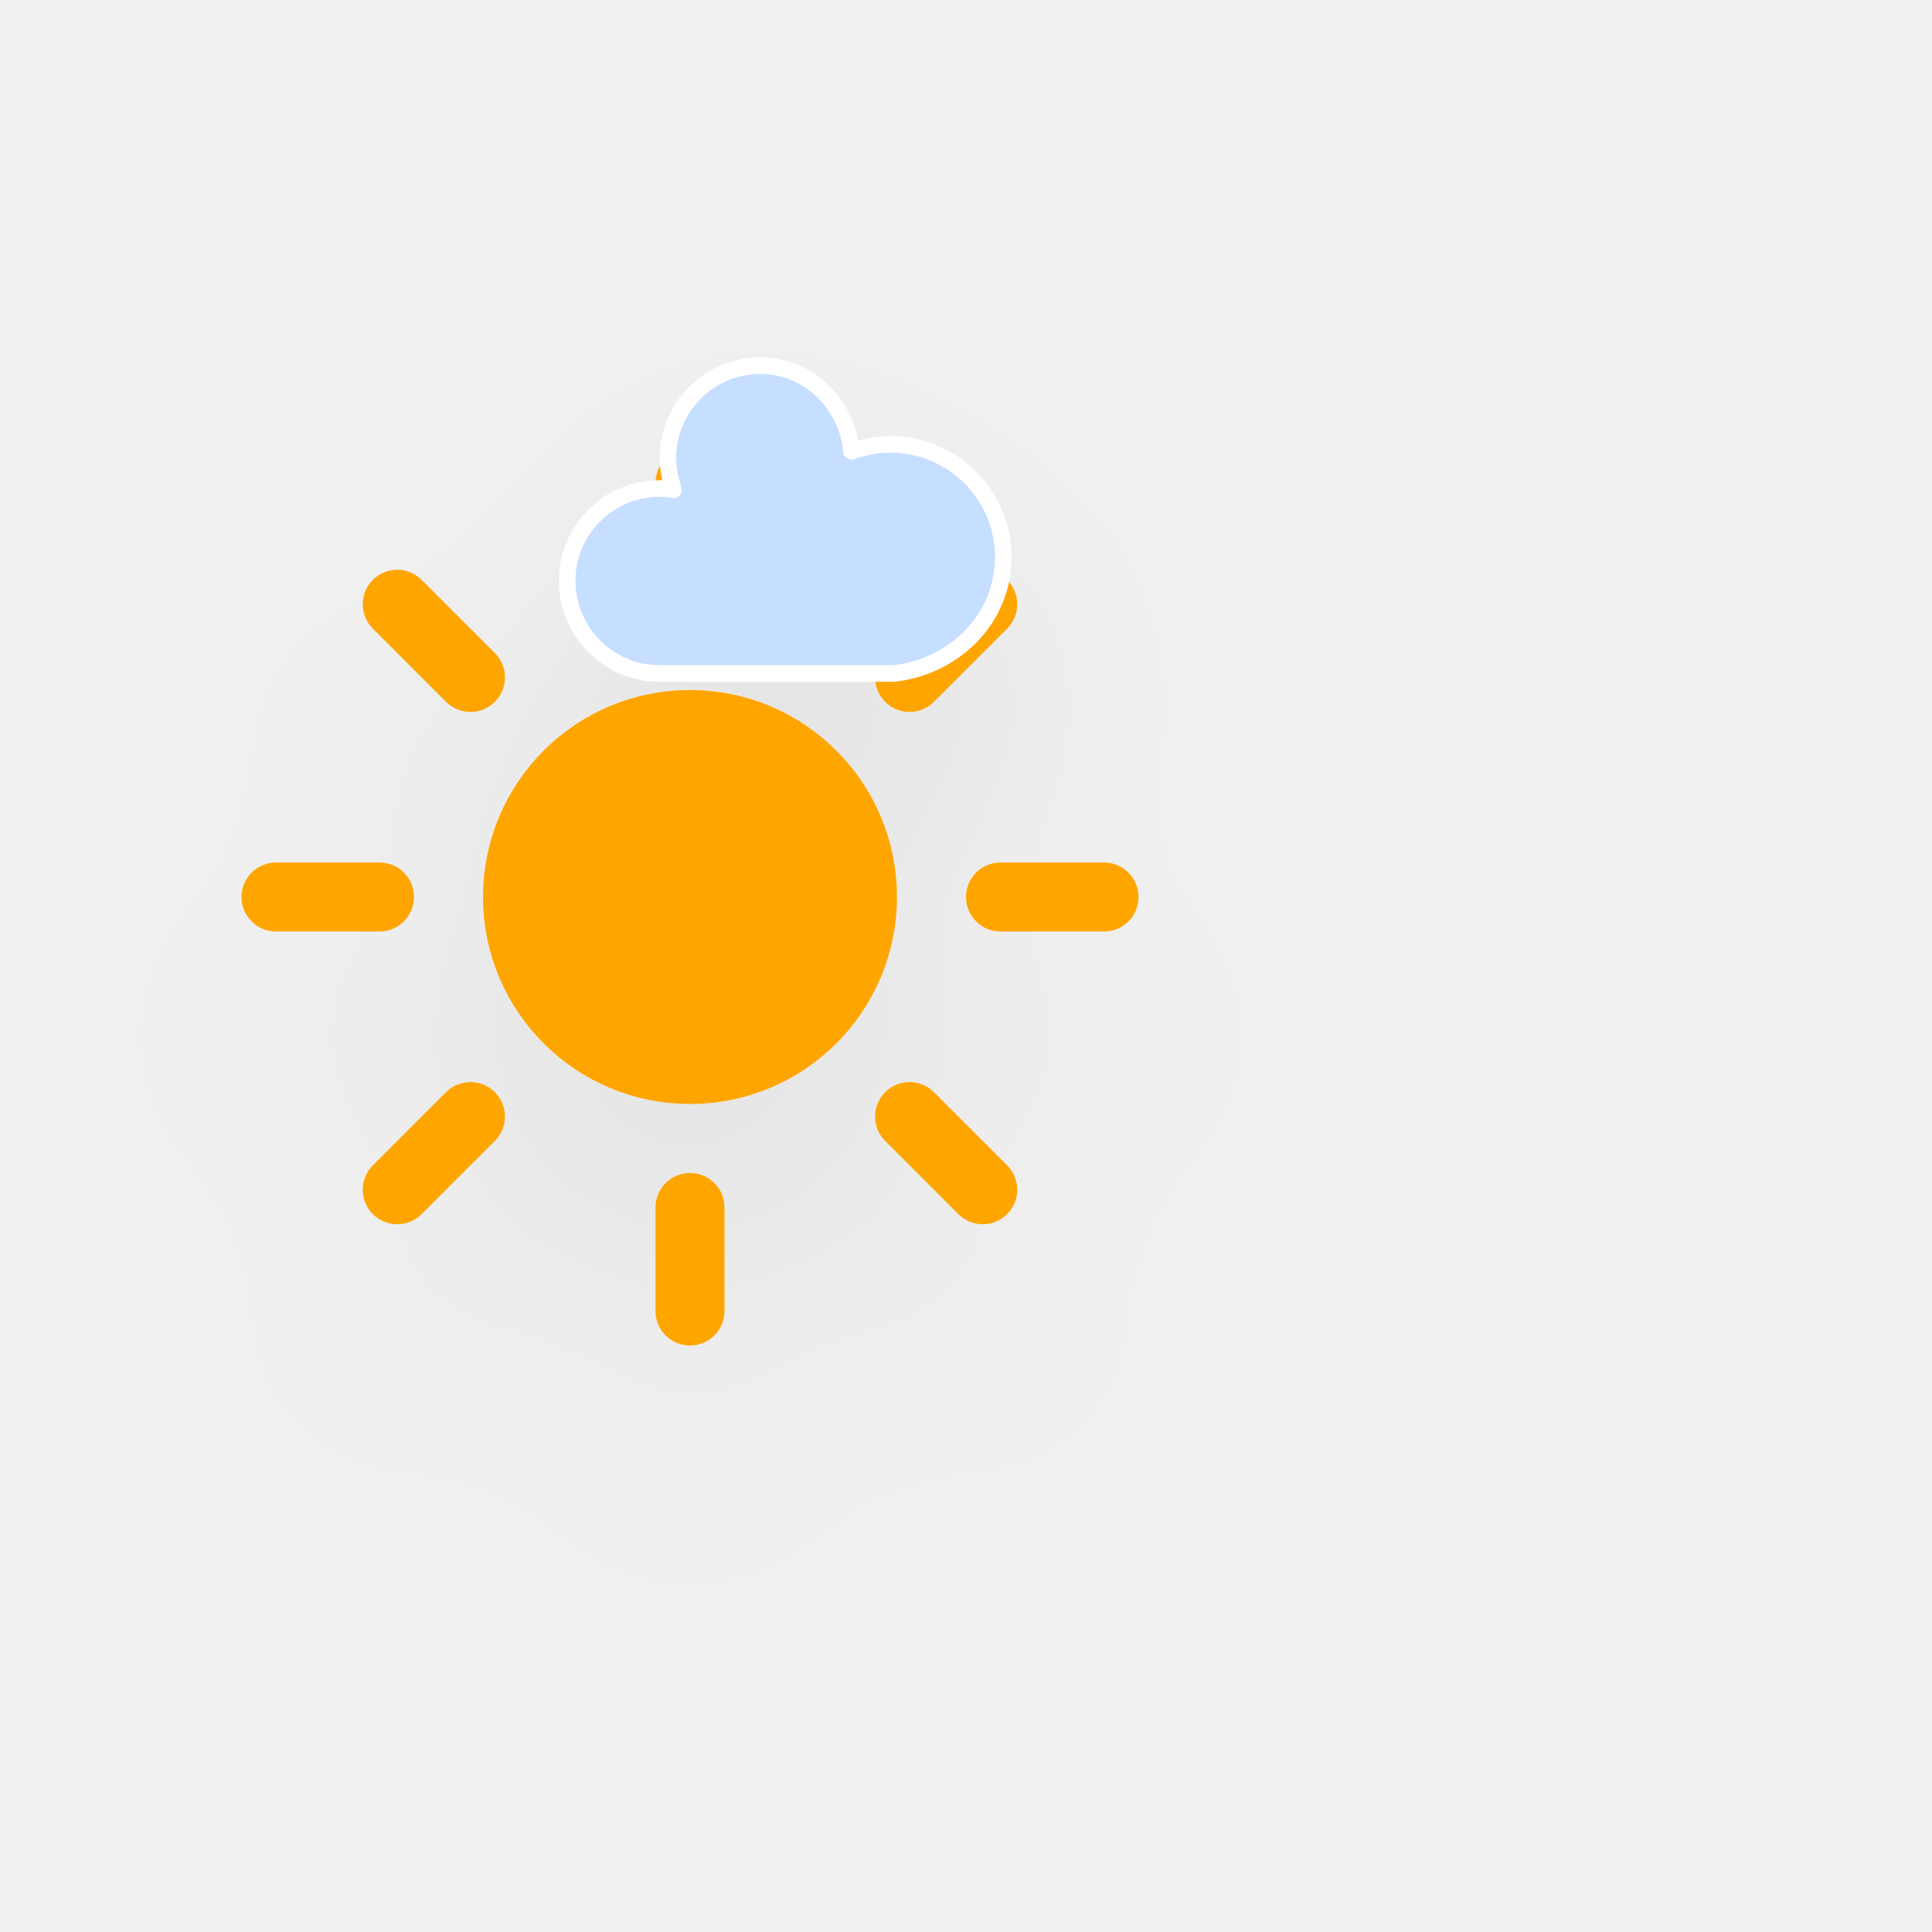
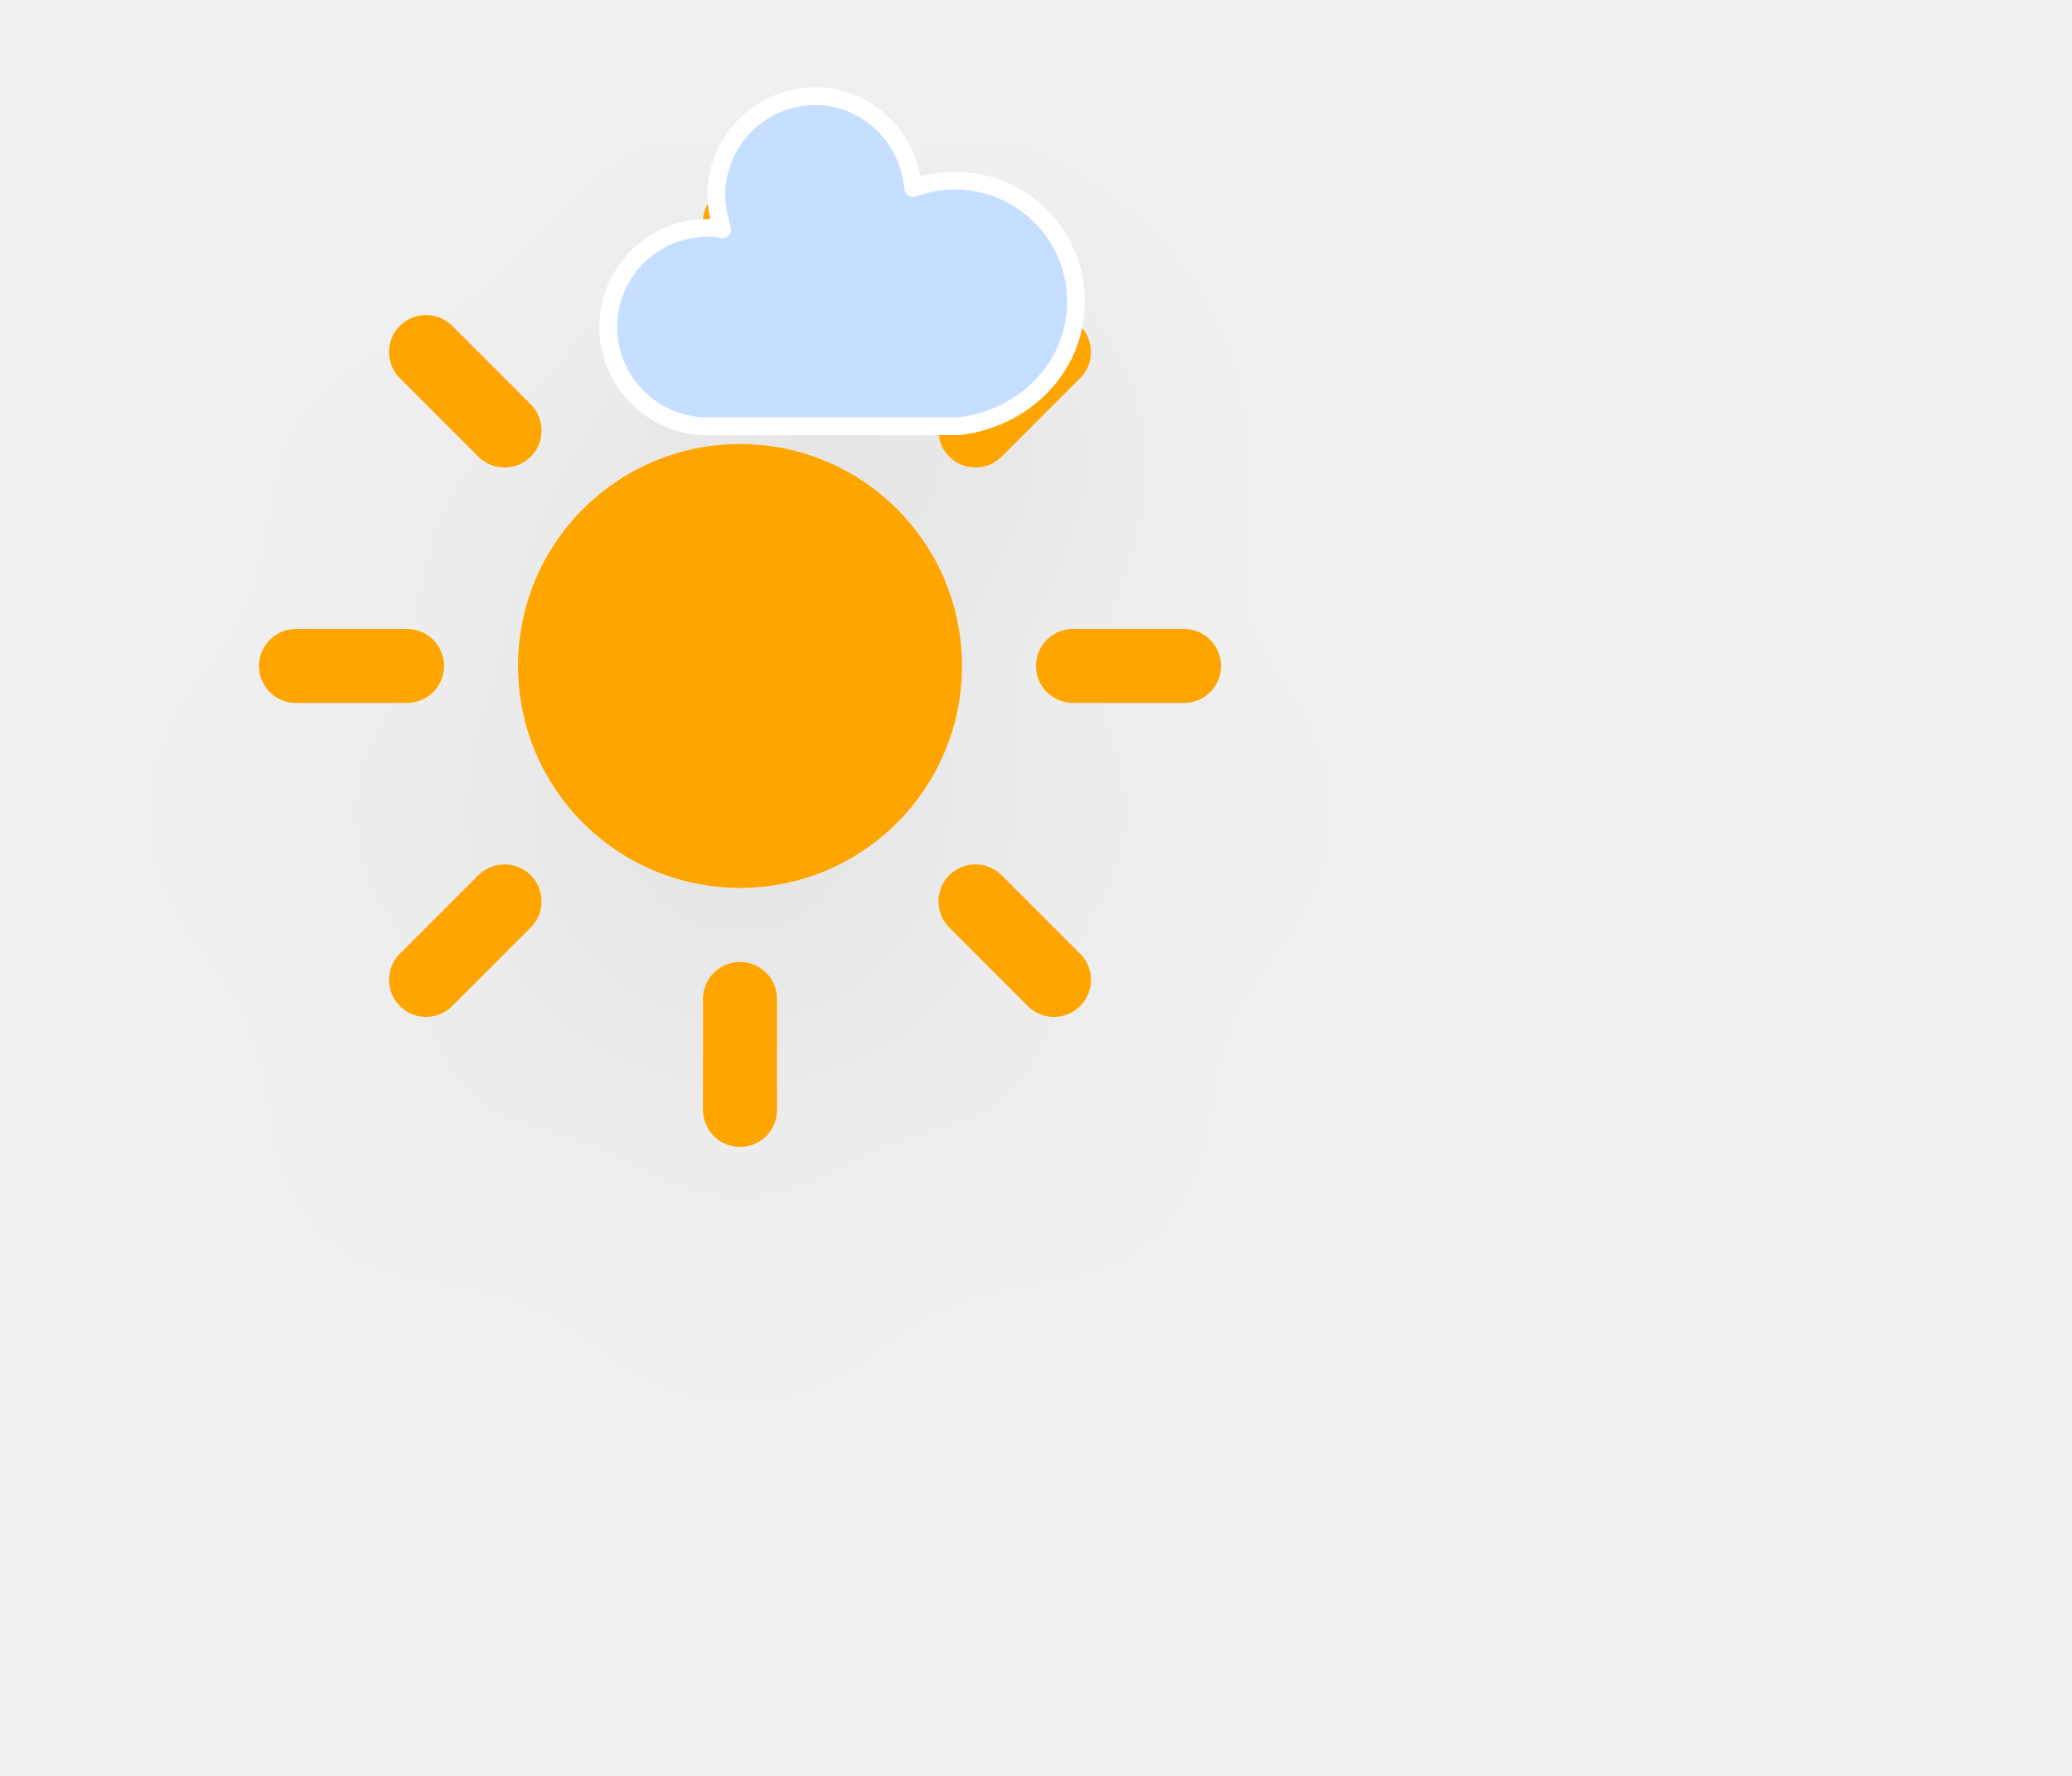
- <svg xmlns="http://www.w3.org/2000/svg" width="56" height="56" version="1.1">
+ <svg xmlns="http://www.w3.org/2000/svg" width="56" height="48" version="1.1">
  <defs>
    <filter id="blur" x="-.342" y="-.272" width="1.683" height="1.717">
      <feGaussianBlur in="SourceAlpha" stdDeviation="3" />
      <feOffset dx="0" dy="4" result="offsetblur" />
      <feComponentTransfer>
        <feFuncA slope="0.05" type="linear" />
      </feComponentTransfer>
      <feMerge>
        <feMergeNode />
        <feMergeNode in="SourceGraphic" />
      </feMerge>
    </filter>
    <style type="text/css">
/*
** CLOUDS
*/
@keyframes am-weather-cloud-1 {
  0% {
    -webkit-transform: translate(-5px,0px);
       -moz-transform: translate(-5px,0px);
        -ms-transform: translate(-5px,0px);
            transform: translate(-5px,0px);
  }

  50% {
    -webkit-transform: translate(10px,0px);
       -moz-transform: translate(10px,0px);
        -ms-transform: translate(10px,0px);
            transform: translate(10px,0px);
  }

  100% {
    -webkit-transform: translate(-5px,0px);
       -moz-transform: translate(-5px,0px);
        -ms-transform: translate(-5px,0px);
            transform: translate(-5px,0px);
  }
}

.am-weather-cloud-1 {
  -webkit-animation-name: am-weather-cloud-1;
     -moz-animation-name: am-weather-cloud-1;
          animation-name: am-weather-cloud-1;
  -webkit-animation-duration: 7s;
     -moz-animation-duration: 7s;
          animation-duration: 7s;
  -webkit-animation-timing-function: linear;
     -moz-animation-timing-function: linear;
          animation-timing-function: linear;
  -webkit-animation-iteration-count: infinite;
     -moz-animation-iteration-count: infinite;
          animation-iteration-count: infinite;
}

@keyframes am-weather-cloud-2 {
  0% {
    -webkit-transform: translate(0px,0px);
       -moz-transform: translate(0px,0px);
        -ms-transform: translate(0px,0px);
            transform: translate(0px,0px);
  }

  50% {
    -webkit-transform: translate(2px,0px);
       -moz-transform: translate(2px,0px);
        -ms-transform: translate(2px,0px);
            transform: translate(2px,0px);
  }

  100% {
    -webkit-transform: translate(0px,0px);
       -moz-transform: translate(0px,0px);
        -ms-transform: translate(0px,0px);
            transform: translate(0px,0px);
  }
}

.am-weather-cloud-2 {
  -webkit-animation-name: am-weather-cloud-2;
     -moz-animation-name: am-weather-cloud-2;
          animation-name: am-weather-cloud-2;
  -webkit-animation-duration: 3s;
     -moz-animation-duration: 3s;
          animation-duration: 3s;
  -webkit-animation-timing-function: linear;
     -moz-animation-timing-function: linear;
          animation-timing-function: linear;
  -webkit-animation-iteration-count: infinite;
     -moz-animation-iteration-count: infinite;
          animation-iteration-count: infinite;
}

/*
** SUN
*/
@keyframes am-weather-sun {
  0% {
    -webkit-transform: rotate(0deg);
       -moz-transform: rotate(0deg);
        -ms-transform: rotate(0deg);
            transform: rotate(0deg);
  }

  100% {
    -webkit-transform: rotate(360deg);
       -moz-transform: rotate(360deg);
        -ms-transform: rotate(360deg);
            transform: rotate(360deg);
  }
}

.am-weather-sun {
  -webkit-animation-name: am-weather-sun;
     -moz-animation-name: am-weather-sun;
      -ms-animation-name: am-weather-sun;
          animation-name: am-weather-sun;
  -webkit-animation-duration: 9s;
     -moz-animation-duration: 9s;
      -ms-animation-duration: 9s;
          animation-duration: 9s;
  -webkit-animation-timing-function: linear;
     -moz-animation-timing-function: linear;
      -ms-animation-timing-function: linear;
          animation-timing-function: linear;
  -webkit-animation-iteration-count: infinite;
     -moz-animation-iteration-count: infinite;
      -ms-animation-iteration-count: infinite;
          animation-iteration-count: infinite;
}

@keyframes am-weather-sun-shiny {
  0% {
    stroke-dasharray: 3px 10px;
    stroke-dashoffset: 0px;
  }

  50% {
    stroke-dasharray: 0.1px 10px;
    stroke-dashoffset: -1px;
  }

  100% {
    stroke-dasharray: 3px 10px;
    stroke-dashoffset: 0px;
  }
}

.am-weather-sun-shiny line {
  -webkit-animation-name: am-weather-sun-shiny;
     -moz-animation-name: am-weather-sun-shiny;
      -ms-animation-name: am-weather-sun-shiny;
          animation-name: am-weather-sun-shiny;
  -webkit-animation-duration: 2s;
     -moz-animation-duration: 2s;
      -ms-animation-duration: 2s;
          animation-duration: 2s;
  -webkit-animation-timing-function: linear;
     -moz-animation-timing-function: linear;
      -ms-animation-timing-function: linear;
          animation-timing-function: linear;
  -webkit-animation-iteration-count: infinite;
     -moz-animation-iteration-count: infinite;
      -ms-animation-iteration-count: infinite;
          animation-iteration-count: infinite;
}
        </style>
  </defs>
-   <g filter="url(#blur)">
+   <g transform="translate(0 -8)" filter="url(#blur)">
    <g transform="translate(20,10)">
      <g transform="translate(0,16)">
-         <g class="am-weather-sun">
-           <line transform="translate(0,9)" y2="3" fill="none" stroke="orange" stroke-linecap="round" stroke-width="2" />
+         <g class="am-weather-sun" style="-moz-animation-duration:9s;-moz-animation-iteration-count:infinite;-moz-animation-name:am-weather-sun;-moz-animation-timing-function:linear;-ms-animation-duration:9s;-ms-animation-iteration-count:infinite;-ms-animation-name:am-weather-sun;-ms-animation-timing-function:linear;-webkit-animation-duration:9s;-webkit-animation-iteration-count:infinite;-webkit-animation-name:am-weather-sun;-webkit-animation-timing-function:linear">
+           <line transform="translate(0,9)" y2="3" fill="none" stroke="#ffa500" stroke-linecap="round" stroke-width="2" />
          <g transform="rotate(45)">
-             <line transform="translate(0,9)" y2="3" fill="none" stroke="orange" stroke-linecap="round" stroke-width="2" />
+             <line transform="translate(0,9)" y2="3" fill="none" stroke="#ffa500" stroke-linecap="round" stroke-width="2" />
          </g>
          <g transform="rotate(90)">
-             <line transform="translate(0,9)" y2="3" fill="none" stroke="orange" stroke-linecap="round" stroke-width="2" />
+             <line transform="translate(0,9)" y2="3" fill="none" stroke="#ffa500" stroke-linecap="round" stroke-width="2" />
          </g>
          <g transform="rotate(135)">
-             <line transform="translate(0,9)" y2="3" fill="none" stroke="orange" stroke-linecap="round" stroke-width="2" />
-           </g>
-           <g transform="rotate(180)">
-             <line transform="translate(0,9)" y2="3" fill="none" stroke="orange" stroke-linecap="round" stroke-width="2" />
+             <line transform="translate(0,9)" y2="3" fill="none" stroke="#ffa500" stroke-linecap="round" stroke-width="2" />
+           </g>
+           <g transform="scale(-1)">
+             <line transform="translate(0,9)" y2="3" fill="none" stroke="#ffa500" stroke-linecap="round" stroke-width="2" />
          </g>
          <g transform="rotate(225)">
-             <line transform="translate(0,9)" y2="3" fill="none" stroke="orange" stroke-linecap="round" stroke-width="2" />
-           </g>
-           <g transform="rotate(270)">
-             <line transform="translate(0,9)" y2="3" fill="none" stroke="orange" stroke-linecap="round" stroke-width="2" />
-           </g>
-           <g transform="rotate(315)">
-             <line transform="translate(0,9)" y2="3" fill="none" stroke="orange" stroke-linecap="round" stroke-width="2" />
+             <line transform="translate(0,9)" y2="3" fill="none" stroke="#ffa500" stroke-linecap="round" stroke-width="2" />
+           </g>
+           <g transform="rotate(-90)">
+             <line transform="translate(0,9)" y2="3" fill="none" stroke="#ffa500" stroke-linecap="round" stroke-width="2" />
+           </g>
+           <g transform="rotate(-45)">
+             <line transform="translate(0,9)" y2="3" fill="none" stroke="#ffa500" stroke-linecap="round" stroke-width="2" />
          </g>
        </g>
-         <circle r="5" fill="orange" stroke="orange" stroke-width="2" />
+         <circle r="5" fill="#ffa500" stroke="#ffa500" stroke-width="2" />
      </g>
-       <g class="am-weather-cloud-1">
-         <path transform="translate(-10 -8) scale(.4)" d="m47.7 35.4c0-4.6-3.7-8.2-8.2-8.2-1 0-1.9 0.2-2.8 0.5-0.3-3.4-3.1-6.2-6.6-6.2-3.7 0-6.7 3-6.7 6.7 0 0.8 0.2 1.6 0.4 2.3-0.3-0.1-0.7-0.1-1-0.1-3.7 0-6.7 3-6.7 6.7 0 3.6 2.9 6.6 6.5 6.7h17.2c4.4-0.5 7.9-4 7.9-8.4z" fill="#C6DEFF" stroke="#fff" stroke-linejoin="round" stroke-width="1.2" />
+       <g class="am-weather-cloud-1" style="-moz-animation-duration:7s;-moz-animation-iteration-count:infinite;-moz-animation-name:am-weather-cloud-1;-moz-animation-timing-function:linear;-webkit-animation-duration:7s;-webkit-animation-iteration-count:infinite;-webkit-animation-name:am-weather-cloud-1;-webkit-animation-timing-function:linear">
+         <path transform="matrix(.4 0 0 .4 -10 -8)" d="m47.7 35.4c0-4.6-3.7-8.2-8.2-8.2-1 0-1.9 0.2-2.8 0.5-0.3-3.4-3.1-6.2-6.6-6.2-3.7 0-6.7 3-6.7 6.7 0 0.8 0.2 1.6 0.4 2.3-0.3-0.1-0.7-0.1-1-0.1-3.7 0-6.7 3-6.7 6.7 0 3.6 2.9 6.6 6.5 6.7h17.2c4.4-0.5 7.9-4 7.9-8.4z" fill="#c6deff" stroke="#fff" stroke-linejoin="round" stroke-width="1.2" />
      </g>
    </g>
  </g>
</svg>
